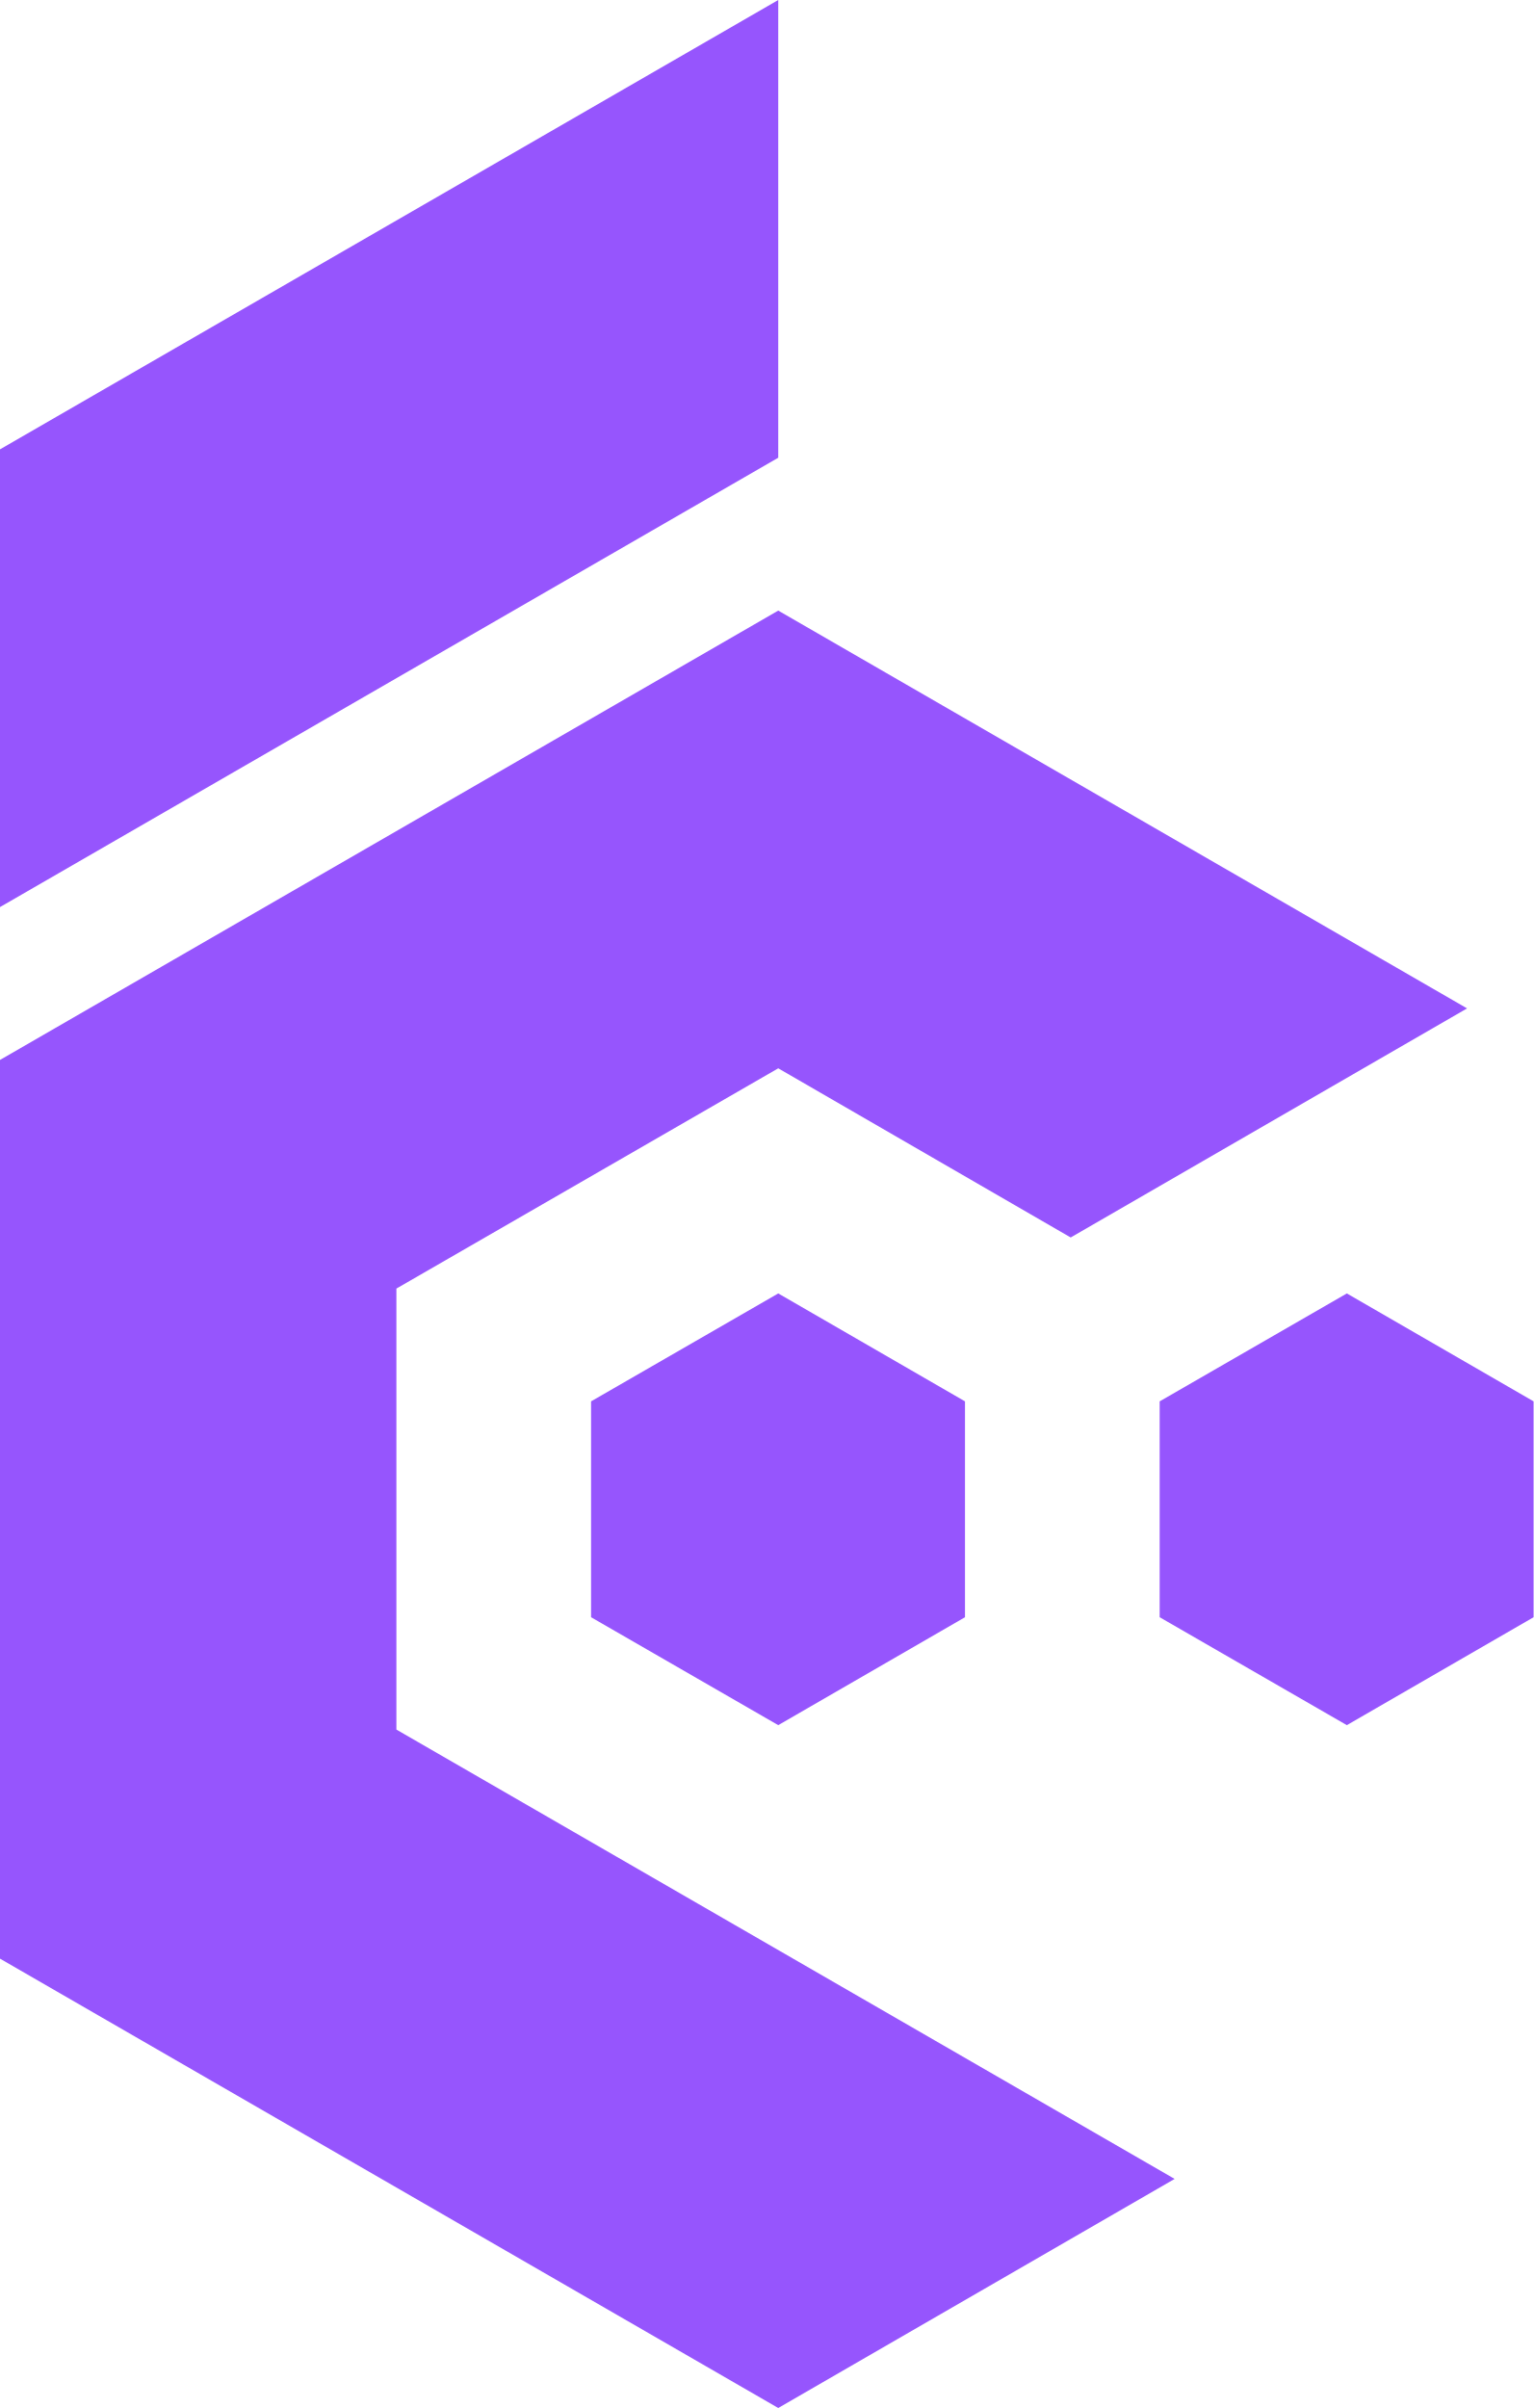
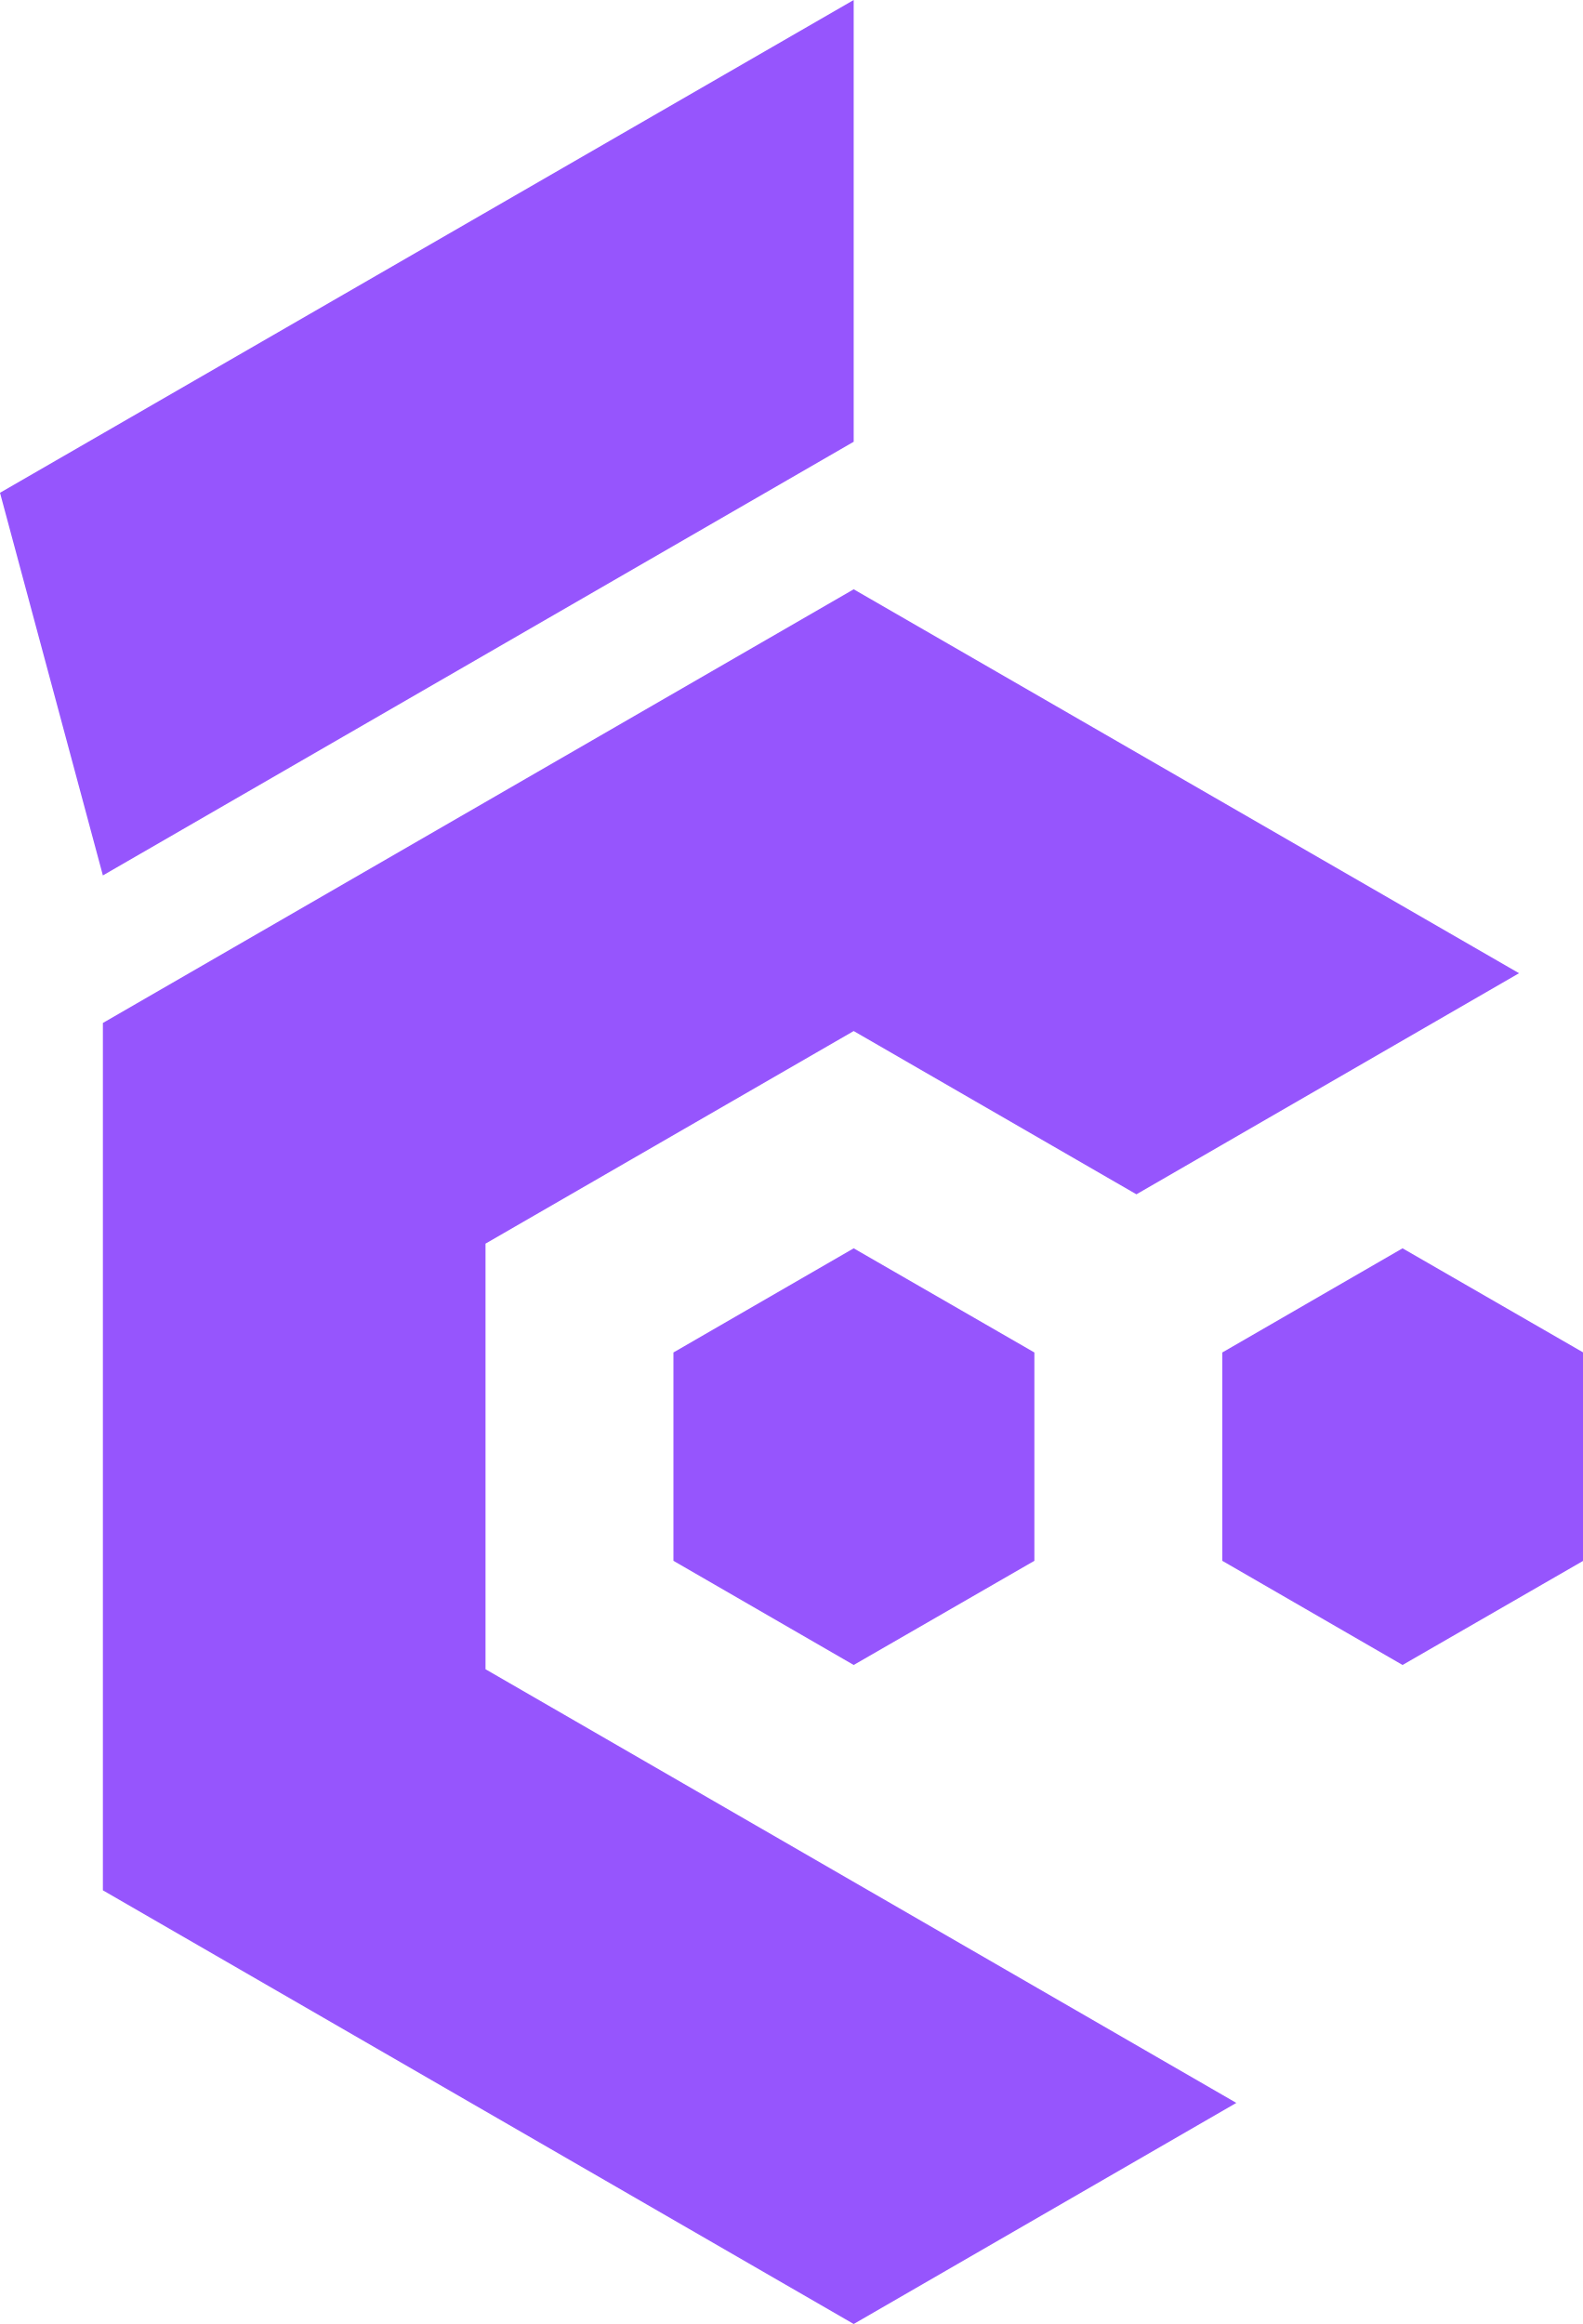
- <svg xmlns="http://www.w3.org/2000/svg" viewBox="177.9 78.7 348.2 546.6">
+ <svg xmlns="http://www.w3.org/2000/svg" viewBox="165.8 78.7 372.3 546.6">
  <g fill="#9655fd">
-     <polygon points="354.6,217.3 511.0,307.6 421.0,359.6 354.6,321.2 267.9,371.2 267.9,471.3 444.6,573.3 354.6,625.3 177.9,523.3 177.9,319.3" />
-     <polygon points="177.9,284.6 354.6,182.6 354.6,78.7 177.9,180.7" />
-     <polygon points="354.6,372.3 397.0,396.8 397.0,445.8 354.6,470.3 312.1,445.8 312.1,396.8" />
-     <polygon points="483.7,372.3 526.1,396.8 526.1,445.8 483.7,470.3 441.2,445.8 441.2,396.8" />
+     <polygon points="366.6,217.3 523.1,307.6 433.1,359.6 366.6,321.2 280.0,371.2 280.0,471.3 456.6,573.3 366.6,625.3 190.0,523.3 190.0,319.3" />
+     <polygon points="190.0,284.6 366.6,182.6 366.6,78.7 165.8,194.6" />
+     <polygon points="366.6,372.3 409.1,396.8 409.1,445.8 366.6,470.3 324.2,445.8 324.2,396.8" />
+     <polygon points="495.7,372.3 538.2,396.8 538.2,445.8 495.7,470.3 453.3,445.8 453.3,396.8" />
  </g>
</svg>
